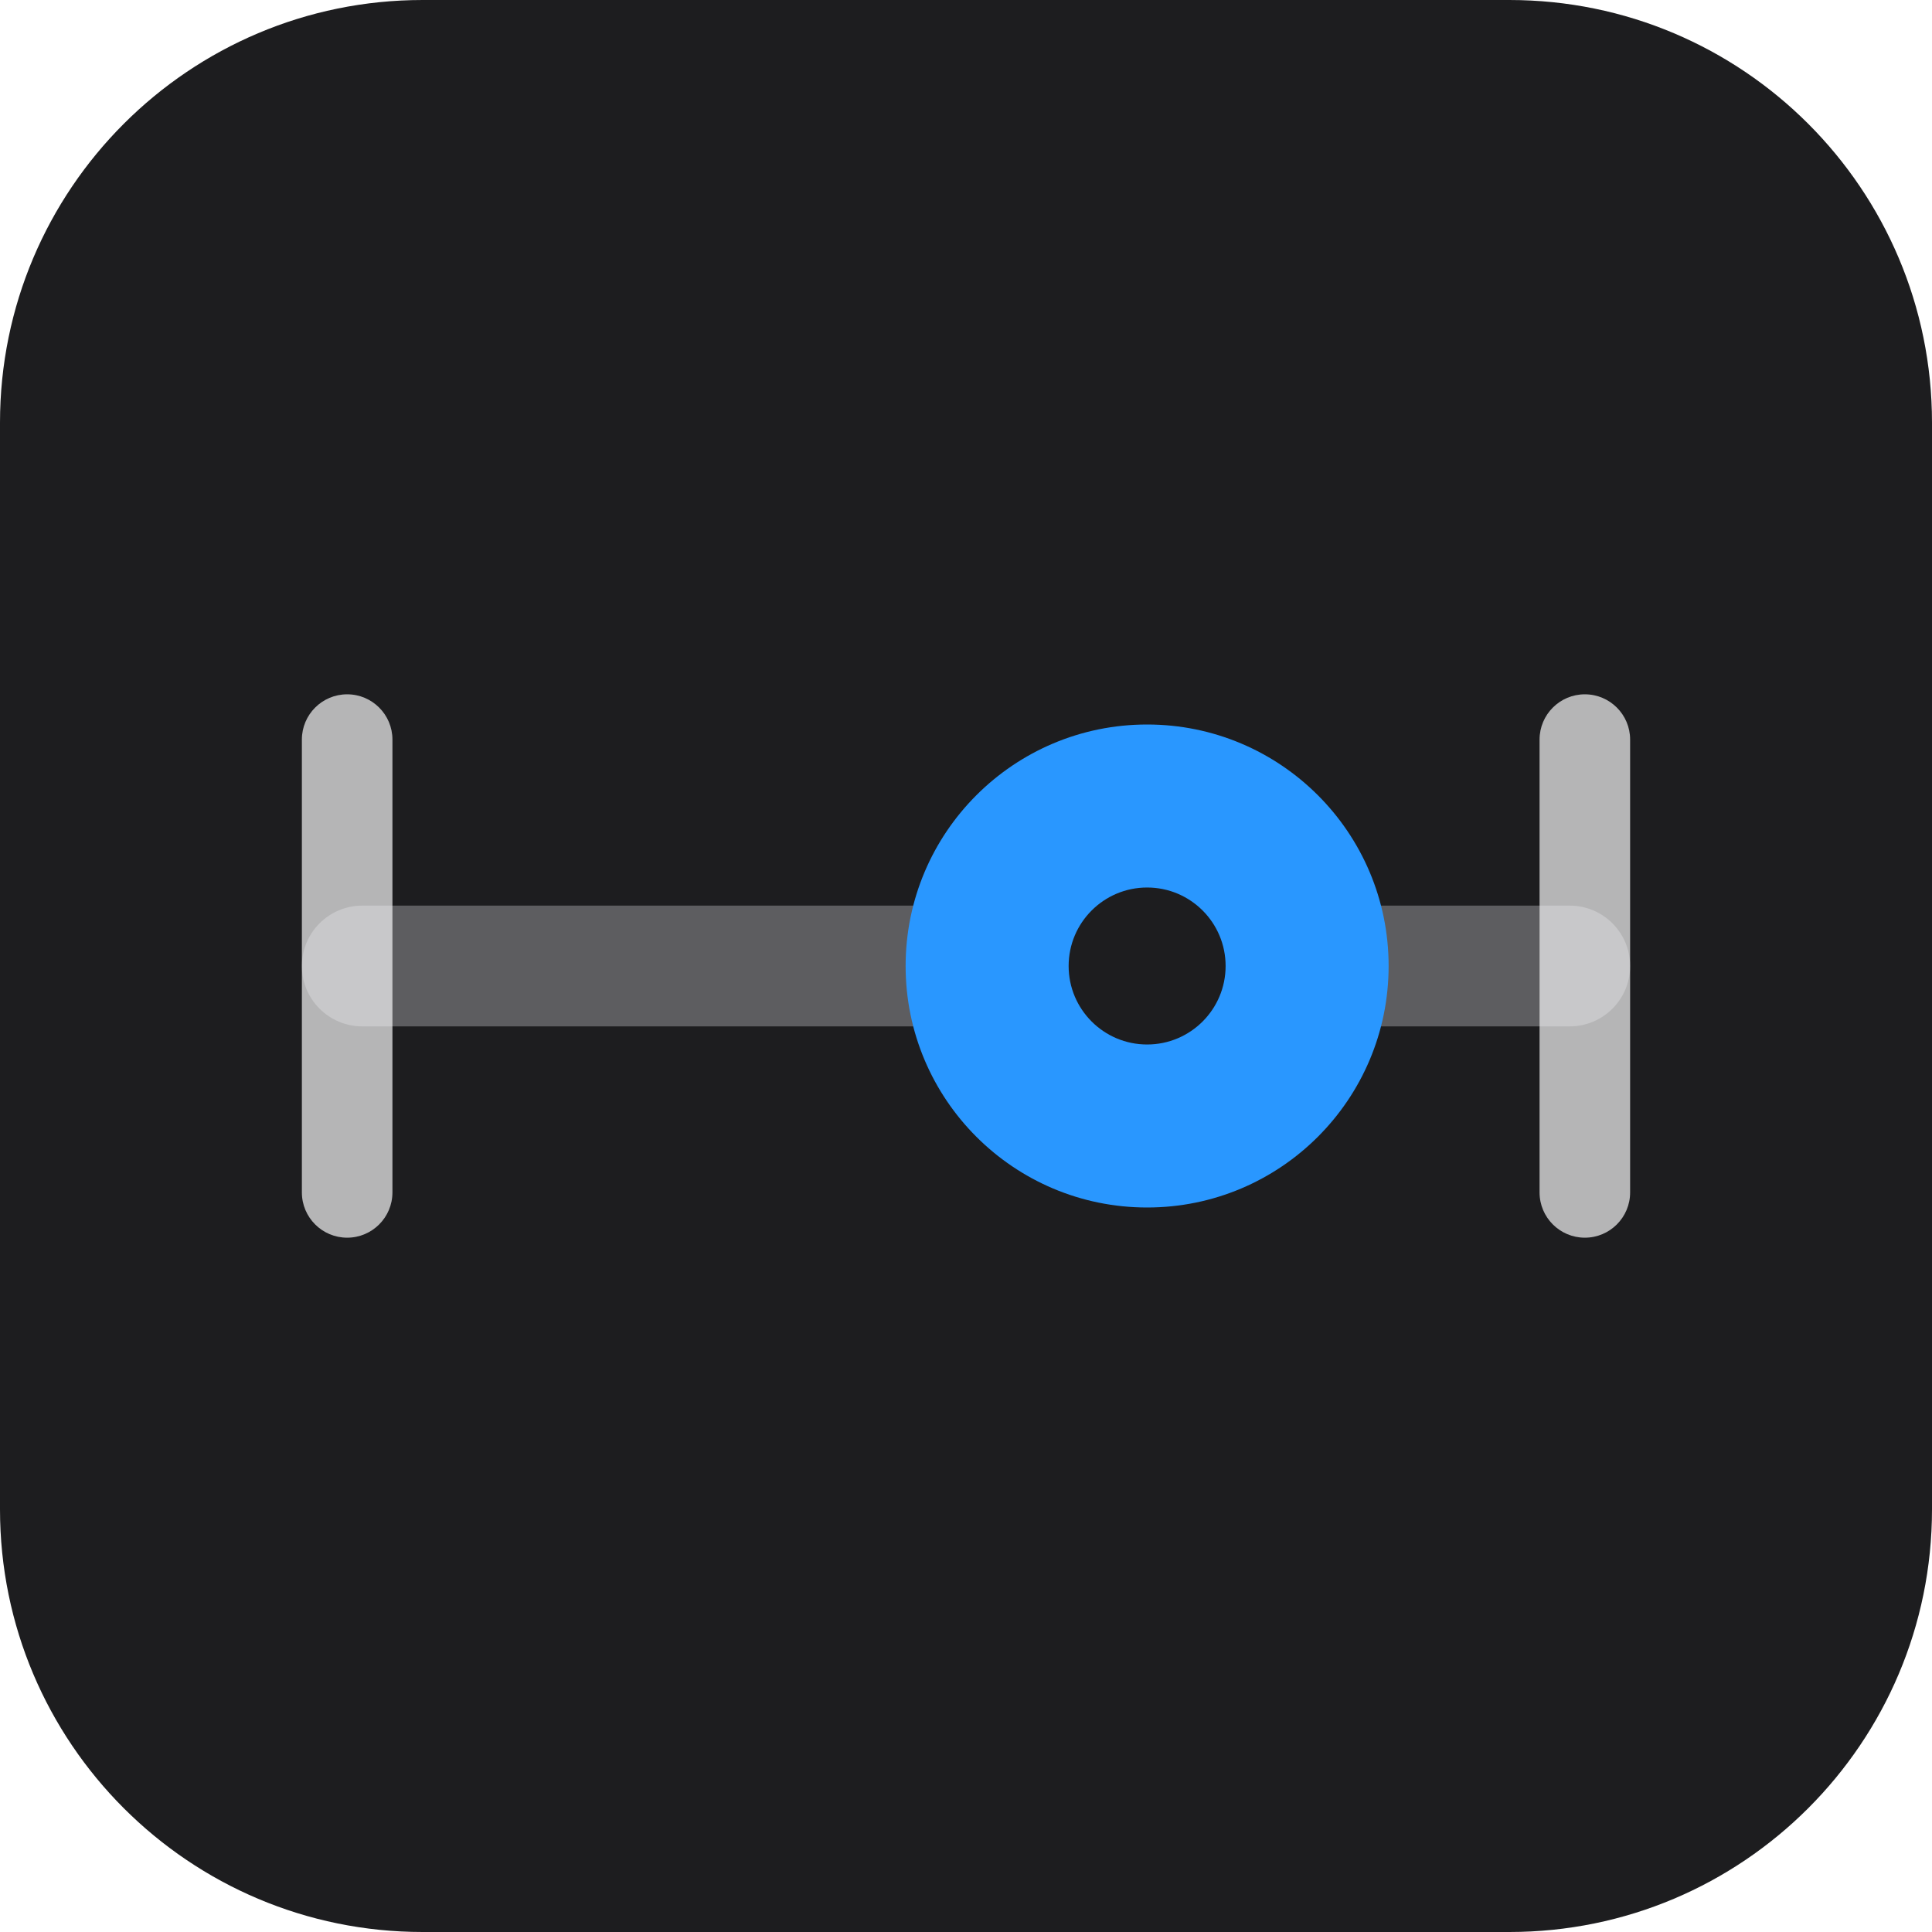
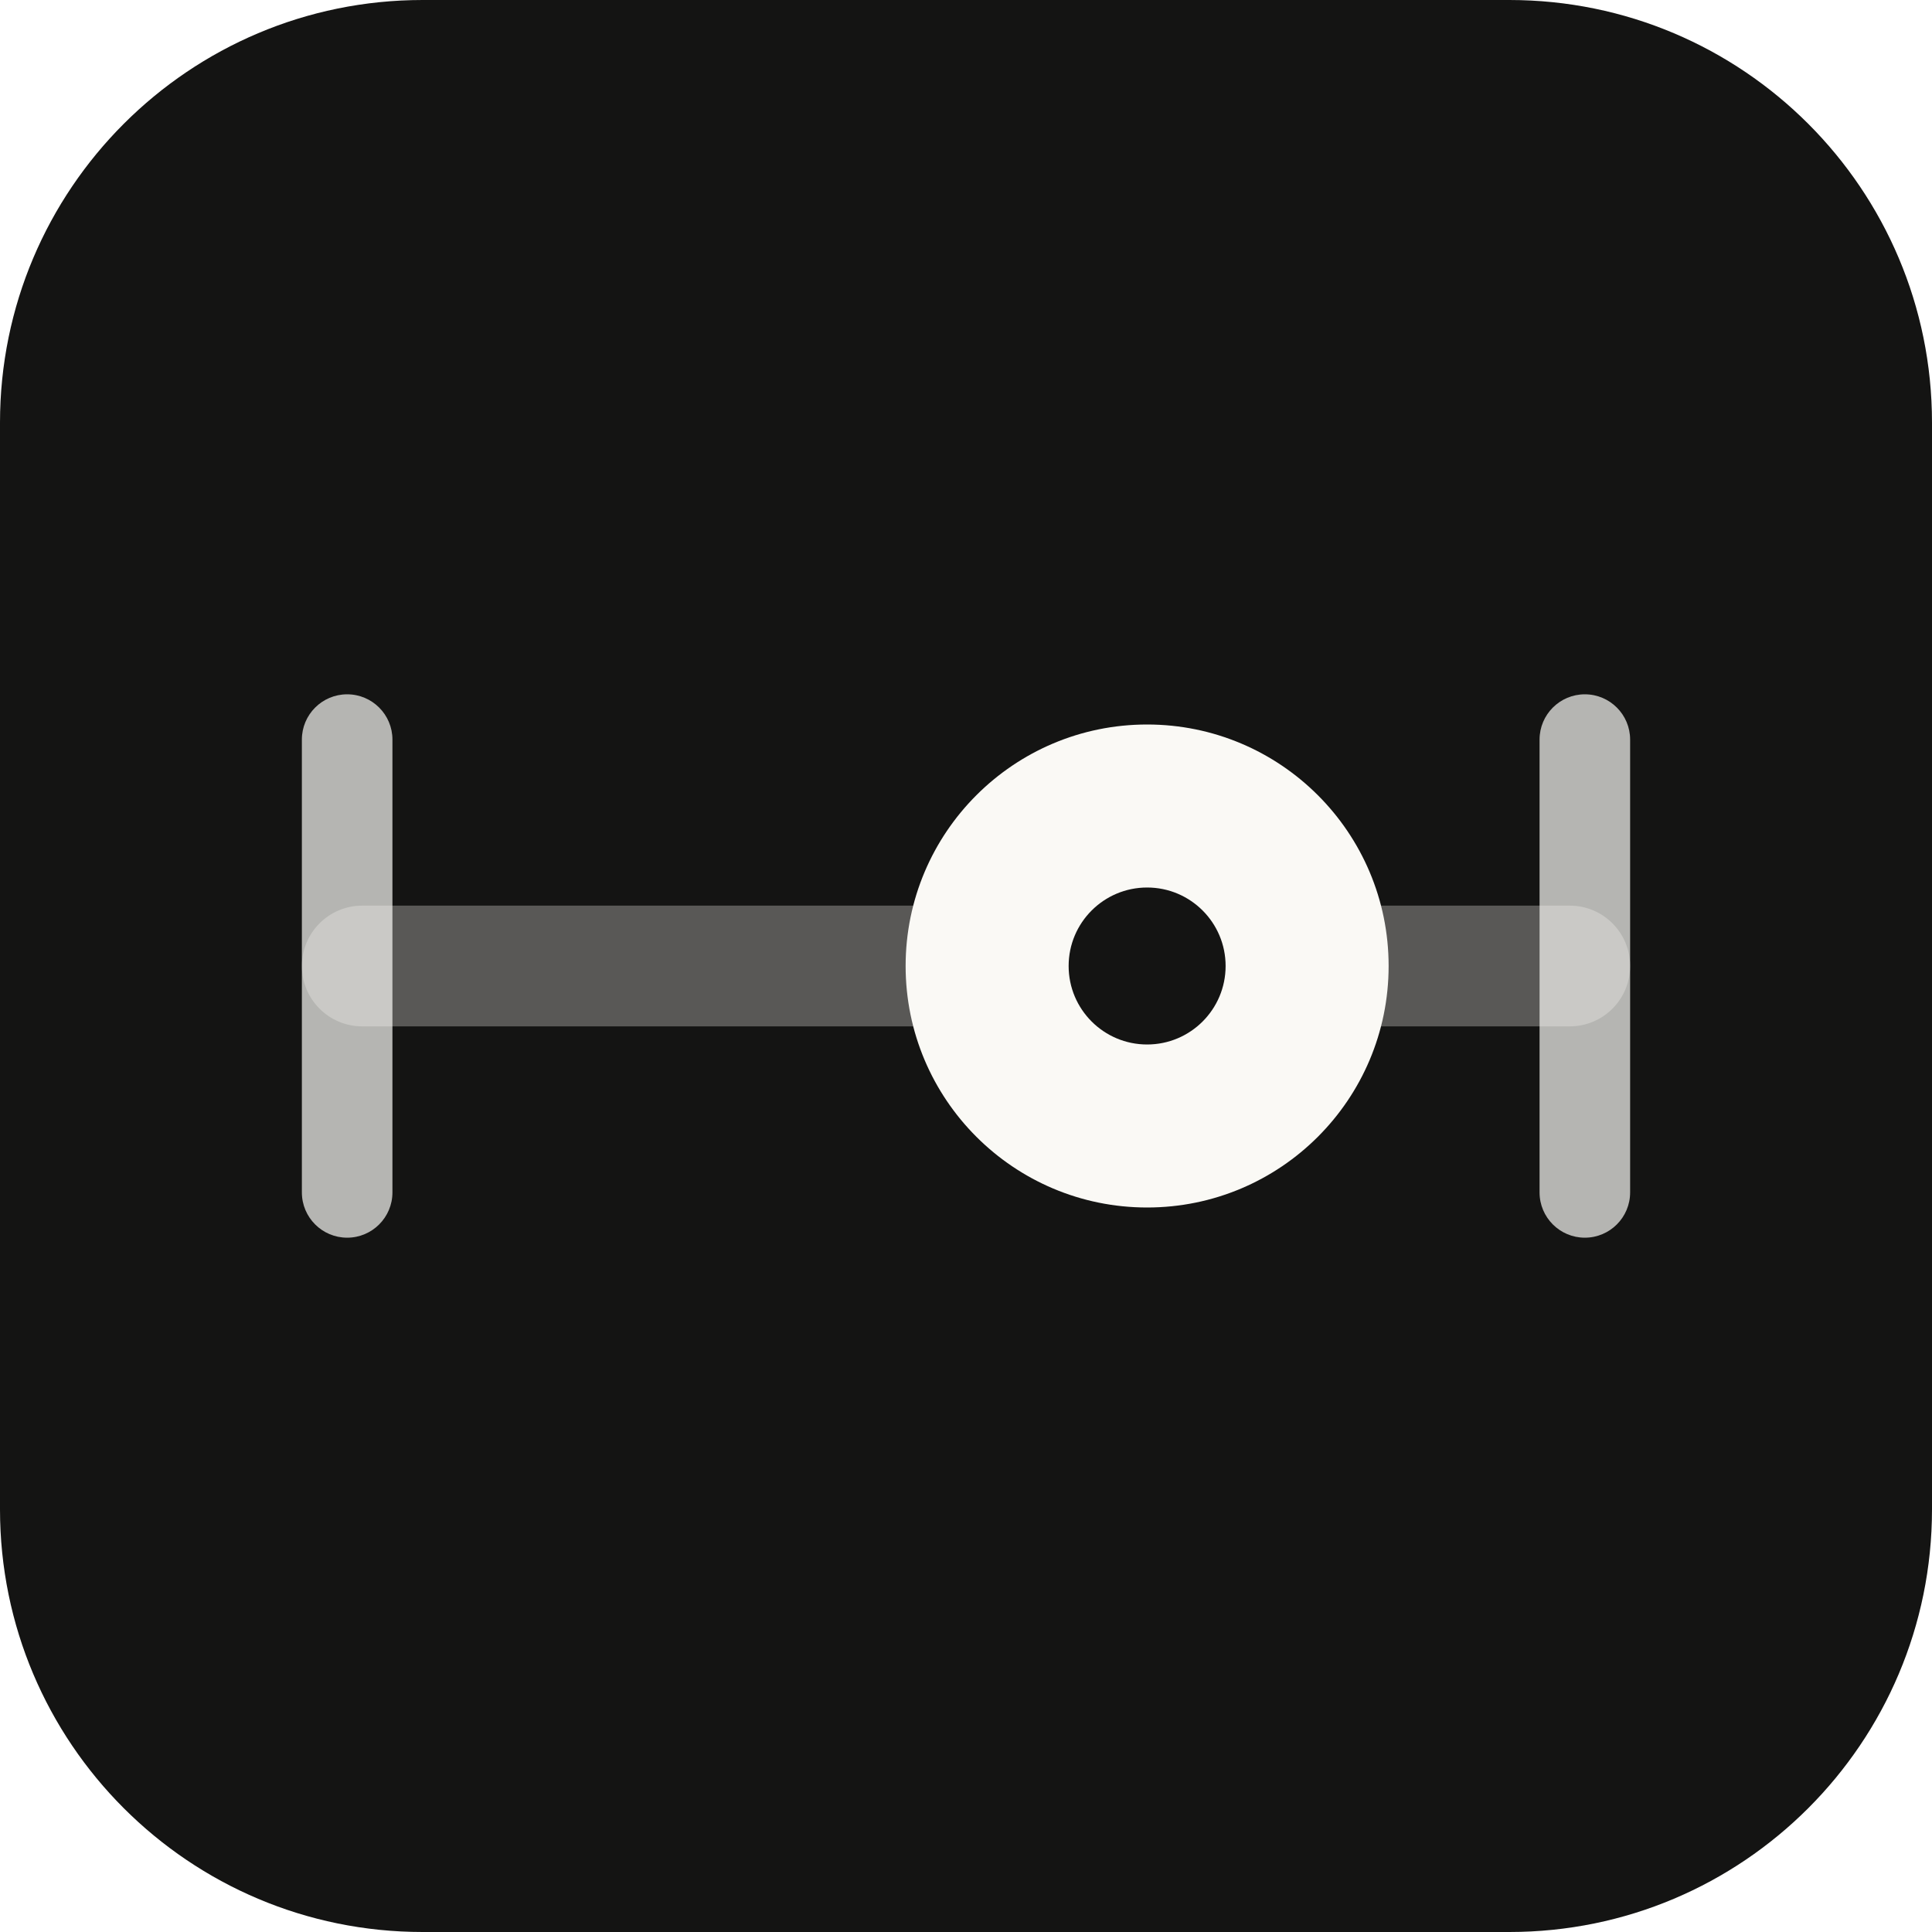
<svg xmlns="http://www.w3.org/2000/svg" viewBox="0 0 64 64">
-   <rect width="64" height="64" rx="14" fill="#1D1D1F" />
-   <rect x="10" y="30" width="44" height="4" rx="2" fill="#F5F5F7" opacity=".3" />
-   <rect x="10" y="23" width="3" height="18" rx="1.5" fill="#F5F5F7" opacity=".7" />
-   <rect x="51" y="23" width="3" height="18" rx="1.5" fill="#F5F5F7" opacity=".7" />
-   <circle cx="38" cy="32" r="8" fill="#2997FF" />
-   <circle cx="38" cy="32" r="2.6" fill="#1D1D1F" />
+   <rect width="64" height="64" rx="14" fill="#141413" />
+   <rect x="10" y="30" width="44" height="4" rx="2" fill="#FAF9F5" opacity=".3" />
+   <rect x="10" y="23" width="3" height="18" rx="1.5" fill="#FAF9F5" opacity=".7" />
+   <rect x="51" y="23" width="3" height="18" rx="1.5" fill="#FAF9F5" opacity=".7" />
+   <circle cx="38" cy="32" r="8" fill="#FAF9F5" />
+   <circle cx="38" cy="32" r="2.6" fill="#141413" />
</svg>
